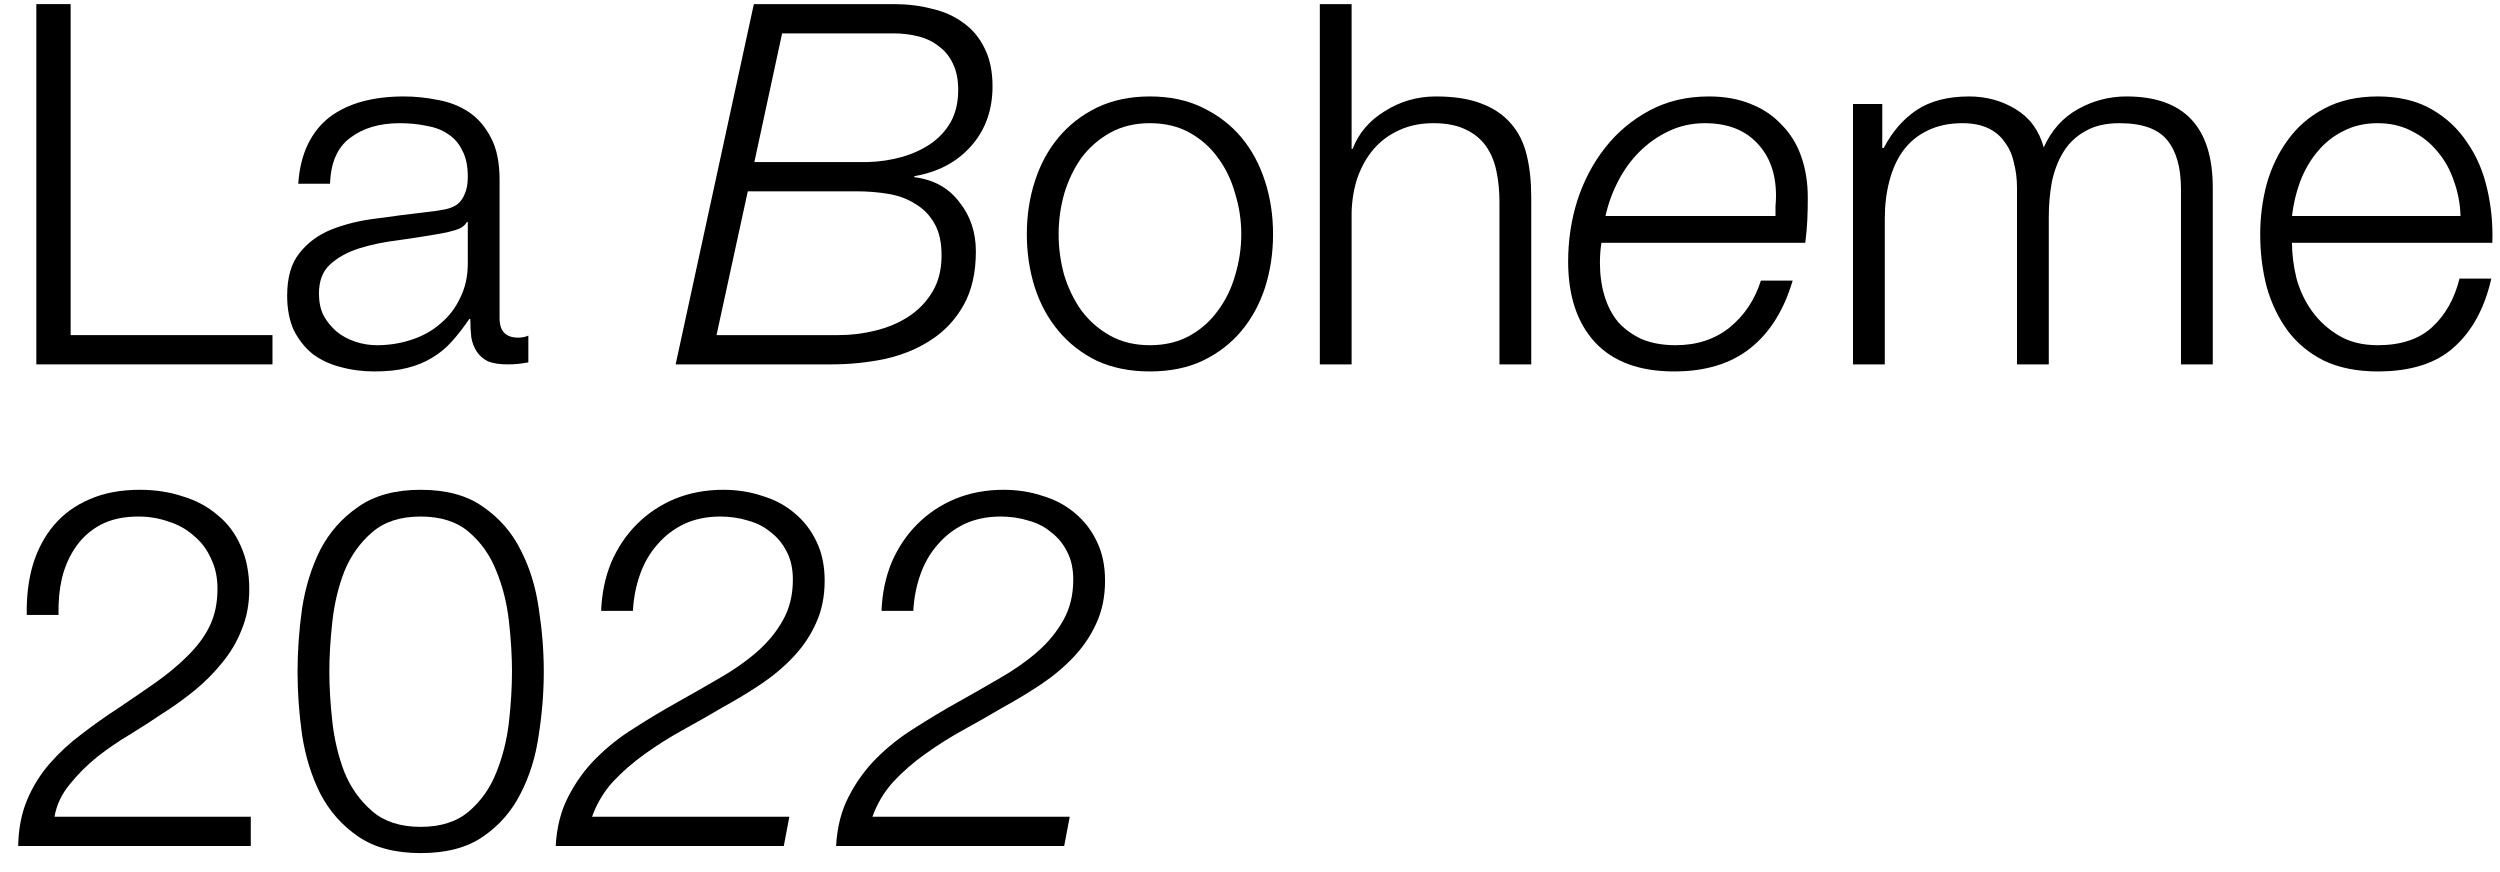
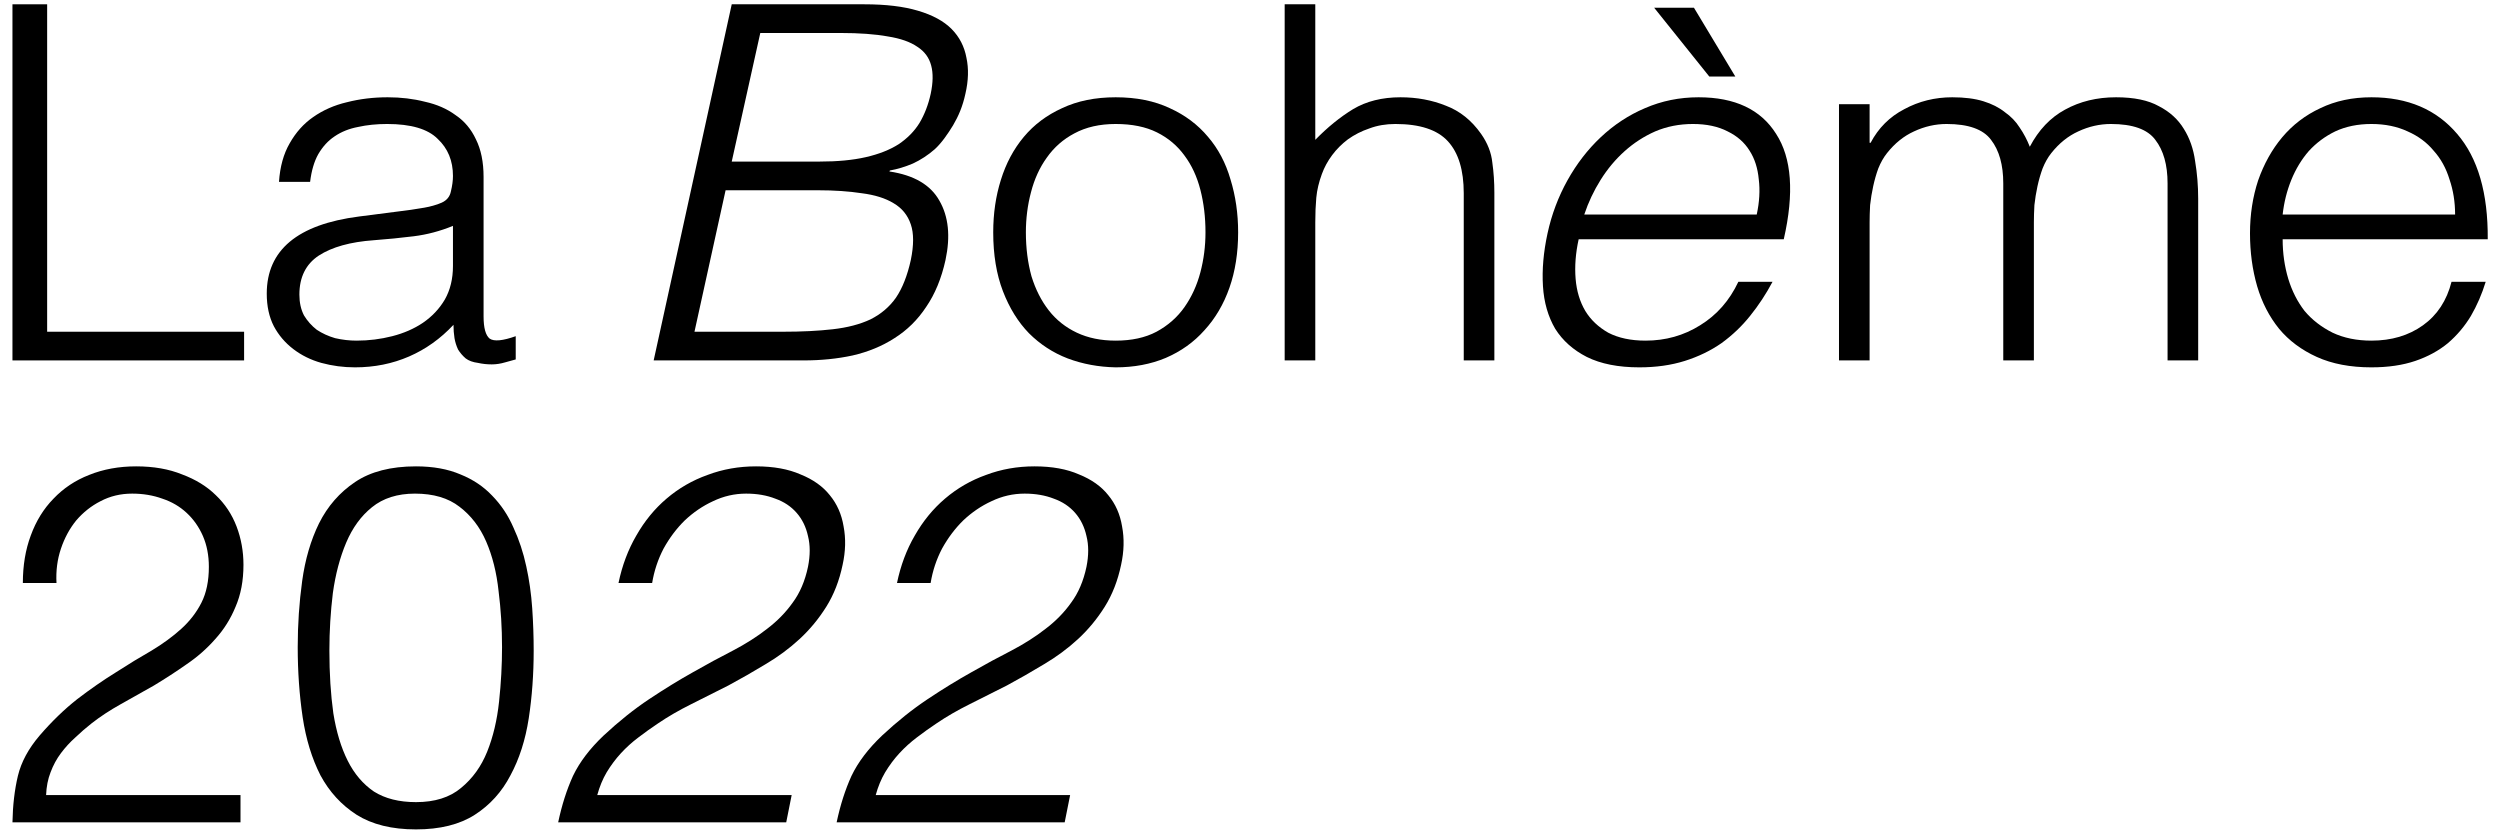
- <svg xmlns="http://www.w3.org/2000/svg" width="109" height="38" viewBox="0 0 109 38" fill="none">
-   <path d="M1.584 0.179V15.887H11.88V14.611H3.08V0.179H1.584Z" fill="black" />
-   <path d="M13.004 8.011H14.39C14.42 7.087 14.713 6.42 15.27 6.009C15.828 5.584 16.546 5.371 17.426 5.371C17.837 5.371 18.218 5.408 18.57 5.481C18.937 5.54 19.252 5.657 19.516 5.833C19.795 6.009 20.008 6.251 20.154 6.559C20.316 6.853 20.396 7.234 20.396 7.703C20.396 8.011 20.352 8.261 20.264 8.451C20.191 8.642 20.081 8.796 19.934 8.913C19.788 9.016 19.604 9.089 19.384 9.133C19.164 9.177 18.908 9.214 18.614 9.243C17.866 9.331 17.126 9.427 16.392 9.529C15.674 9.617 15.021 9.779 14.434 10.013C13.862 10.248 13.4 10.592 13.048 11.047C12.696 11.487 12.52 12.103 12.52 12.895C12.52 13.467 12.616 13.966 12.806 14.391C13.012 14.802 13.283 15.146 13.62 15.425C13.972 15.689 14.376 15.88 14.83 15.997C15.3 16.129 15.798 16.195 16.326 16.195C16.884 16.195 17.36 16.144 17.756 16.041C18.167 15.938 18.526 15.792 18.834 15.601C19.157 15.411 19.443 15.176 19.692 14.897C19.956 14.604 20.213 14.274 20.462 13.907H20.506C20.506 14.2 20.521 14.472 20.55 14.721C20.594 14.956 20.675 15.161 20.792 15.337C20.91 15.513 21.071 15.652 21.276 15.755C21.496 15.843 21.782 15.887 22.134 15.887C22.325 15.887 22.479 15.88 22.596 15.865C22.728 15.851 22.875 15.829 23.036 15.799V14.633C22.904 14.692 22.758 14.721 22.596 14.721C22.054 14.721 21.782 14.443 21.782 13.885V7.857C21.782 7.095 21.658 6.479 21.408 6.009C21.159 5.525 20.836 5.151 20.44 4.887C20.044 4.623 19.597 4.447 19.098 4.359C18.6 4.257 18.101 4.205 17.602 4.205C16.942 4.205 16.341 4.279 15.798 4.425C15.256 4.572 14.779 4.799 14.368 5.107C13.972 5.415 13.657 5.811 13.422 6.295C13.188 6.779 13.048 7.351 13.004 8.011ZM20.396 9.683V11.487C20.396 12.044 20.286 12.543 20.066 12.983C19.861 13.423 19.575 13.797 19.208 14.105C18.856 14.413 18.438 14.648 17.954 14.809C17.47 14.97 16.964 15.051 16.436 15.051C16.114 15.051 15.798 15 15.49 14.897C15.182 14.794 14.911 14.648 14.676 14.457C14.442 14.252 14.251 14.017 14.104 13.753C13.972 13.475 13.906 13.159 13.906 12.807C13.906 12.25 14.068 11.825 14.39 11.531C14.728 11.223 15.153 10.989 15.666 10.827C16.18 10.666 16.744 10.549 17.36 10.475C17.991 10.387 18.6 10.292 19.186 10.189C19.377 10.16 19.597 10.108 19.846 10.035C20.096 9.962 20.264 9.845 20.352 9.683H20.396Z" fill="black" />
-   <path d="M32.89 7.065L34.1 1.455H38.94C39.336 1.455 39.702 1.499 40.04 1.587C40.392 1.675 40.692 1.822 40.942 2.027C41.206 2.218 41.411 2.475 41.558 2.797C41.704 3.105 41.778 3.479 41.778 3.919C41.778 4.462 41.668 4.931 41.448 5.327C41.228 5.709 40.934 6.024 40.568 6.273C40.201 6.523 39.783 6.713 39.314 6.845C38.844 6.977 38.353 7.051 37.84 7.065H32.89ZM32.868 0.179L29.458 15.887H36.234C37.055 15.887 37.847 15.806 38.61 15.645C39.372 15.469 40.04 15.191 40.612 14.809C41.198 14.428 41.668 13.922 42.02 13.291C42.372 12.661 42.548 11.883 42.548 10.959C42.548 10.123 42.306 9.405 41.822 8.803C41.352 8.187 40.7 7.828 39.864 7.725V7.681C40.89 7.505 41.712 7.073 42.328 6.383C42.958 5.679 43.274 4.807 43.274 3.765C43.274 3.105 43.156 2.548 42.922 2.093C42.702 1.639 42.394 1.272 41.998 0.993C41.602 0.7 41.14 0.495 40.612 0.377C40.098 0.245 39.548 0.179 38.962 0.179H32.868ZM31.24 14.611L32.604 8.341H37.334C37.818 8.341 38.28 8.378 38.72 8.451C39.174 8.525 39.57 8.671 39.908 8.891C40.26 9.097 40.538 9.383 40.744 9.749C40.949 10.101 41.052 10.563 41.052 11.135C41.052 11.751 40.92 12.279 40.656 12.719C40.392 13.159 40.047 13.518 39.622 13.797C39.196 14.076 38.712 14.281 38.17 14.413C37.642 14.545 37.106 14.611 36.564 14.611H31.24Z" fill="black" />
-   <path d="M50.138 5.371C50.797 5.371 51.377 5.511 51.876 5.789C52.374 6.068 52.785 6.435 53.108 6.889C53.445 7.344 53.694 7.865 53.855 8.451C54.032 9.023 54.12 9.61 54.12 10.211C54.12 10.812 54.032 11.406 53.855 11.993C53.694 12.565 53.445 13.079 53.108 13.533C52.785 13.988 52.374 14.354 51.876 14.633C51.377 14.912 50.797 15.051 50.138 15.051C49.477 15.051 48.898 14.912 48.4 14.633C47.901 14.354 47.483 13.988 47.145 13.533C46.823 13.079 46.574 12.565 46.398 11.993C46.236 11.406 46.156 10.812 46.156 10.211C46.156 9.61 46.236 9.023 46.398 8.451C46.574 7.865 46.823 7.344 47.145 6.889C47.483 6.435 47.901 6.068 48.4 5.789C48.898 5.511 49.477 5.371 50.138 5.371ZM50.138 4.205C49.272 4.205 48.502 4.367 47.828 4.689C47.167 5.012 46.61 5.445 46.156 5.987C45.701 6.53 45.356 7.168 45.121 7.901C44.887 8.62 44.77 9.39 44.77 10.211C44.77 11.033 44.887 11.81 45.121 12.543C45.356 13.262 45.701 13.893 46.156 14.435C46.61 14.978 47.167 15.411 47.828 15.733C48.502 16.041 49.272 16.195 50.138 16.195C51.003 16.195 51.766 16.041 52.425 15.733C53.1 15.411 53.665 14.978 54.12 14.435C54.574 13.893 54.919 13.262 55.154 12.543C55.388 11.81 55.505 11.033 55.505 10.211C55.505 9.39 55.388 8.62 55.154 7.901C54.919 7.168 54.574 6.53 54.12 5.987C53.665 5.445 53.1 5.012 52.425 4.689C51.766 4.367 51.003 4.205 50.138 4.205Z" fill="black" />
-   <path d="M57.544 0.179V15.887H58.93V9.265C58.945 8.708 59.033 8.195 59.194 7.725C59.37 7.241 59.605 6.831 59.898 6.493C60.206 6.141 60.573 5.87 60.998 5.679C61.438 5.474 61.937 5.371 62.494 5.371C63.051 5.371 63.513 5.459 63.88 5.635C64.261 5.811 64.562 6.053 64.782 6.361C65.002 6.669 65.156 7.036 65.244 7.461C65.332 7.872 65.376 8.319 65.376 8.803V15.887H66.762V8.583C66.762 7.909 66.696 7.3 66.564 6.757C66.432 6.215 66.205 5.76 65.882 5.393C65.559 5.012 65.127 4.719 64.584 4.513C64.056 4.308 63.396 4.205 62.604 4.205C61.797 4.205 61.057 4.418 60.382 4.843C59.707 5.254 59.238 5.804 58.974 6.493H58.93V0.179H57.544Z" fill="black" />
-   <path d="M77.412 9.419H69.999C70.116 8.891 70.299 8.385 70.549 7.901C70.798 7.417 71.106 6.992 71.472 6.625C71.854 6.244 72.279 5.943 72.749 5.723C73.233 5.489 73.76 5.371 74.332 5.371C75.3 5.371 76.056 5.657 76.599 6.229C77.156 6.801 77.434 7.571 77.434 8.539C77.434 8.686 77.427 8.833 77.412 8.979C77.412 9.111 77.412 9.258 77.412 9.419ZM69.823 10.585H78.71C78.754 10.248 78.784 9.918 78.799 9.595C78.813 9.273 78.82 8.95 78.82 8.627C78.82 7.967 78.725 7.366 78.534 6.823C78.344 6.281 78.058 5.819 77.677 5.437C77.31 5.041 76.862 4.741 76.335 4.535C75.806 4.315 75.198 4.205 74.508 4.205C73.54 4.205 72.675 4.411 71.912 4.821C71.15 5.232 70.504 5.775 69.977 6.449C69.448 7.124 69.045 7.894 68.766 8.759C68.502 9.61 68.371 10.49 68.371 11.399C68.371 12.895 68.759 14.069 69.537 14.919C70.329 15.77 71.48 16.195 72.99 16.195C74.355 16.195 75.462 15.858 76.312 15.183C77.163 14.508 77.779 13.526 78.16 12.235H76.775C76.51 13.071 76.056 13.753 75.41 14.281C74.765 14.794 73.981 15.051 73.056 15.051C72.499 15.051 72.008 14.963 71.582 14.787C71.172 14.597 70.827 14.347 70.549 14.039C70.284 13.716 70.087 13.335 69.954 12.895C69.823 12.455 69.757 11.979 69.757 11.465C69.757 11.143 69.778 10.849 69.823 10.585Z" fill="black" />
-   <path d="M80.791 4.535V15.887H82.177V9.551C82.177 8.95 82.243 8.4 82.375 7.901C82.507 7.388 82.705 6.948 82.969 6.581C83.247 6.2 83.599 5.907 84.025 5.701C84.465 5.481 84.978 5.371 85.565 5.371C86.005 5.371 86.379 5.445 86.687 5.591C86.995 5.738 87.237 5.943 87.413 6.207C87.603 6.457 87.735 6.757 87.809 7.109C87.897 7.447 87.941 7.806 87.941 8.187V15.887H89.327V9.463C89.327 8.935 89.371 8.429 89.459 7.945C89.561 7.447 89.73 7.007 89.965 6.625C90.199 6.244 90.515 5.943 90.911 5.723C91.307 5.489 91.805 5.371 92.407 5.371C93.404 5.371 94.101 5.621 94.497 6.119C94.893 6.603 95.091 7.315 95.091 8.253V15.887H96.477V8.187C96.477 5.533 95.223 4.205 92.715 4.205C91.967 4.205 91.263 4.389 90.603 4.755C89.943 5.122 89.444 5.679 89.107 6.427C88.901 5.679 88.491 5.122 87.875 4.755C87.273 4.389 86.599 4.205 85.851 4.205C84.927 4.205 84.164 4.403 83.563 4.799C82.976 5.195 82.499 5.745 82.133 6.449H82.067V4.535H80.791Z" fill="black" />
-   <path d="M107.279 9.419H99.931C99.99 8.906 100.107 8.407 100.283 7.923C100.474 7.425 100.723 6.992 101.031 6.625C101.339 6.244 101.713 5.943 102.153 5.723C102.593 5.489 103.099 5.371 103.671 5.371C104.228 5.371 104.727 5.489 105.167 5.723C105.607 5.943 105.981 6.244 106.289 6.625C106.597 6.992 106.832 7.417 106.993 7.901C107.169 8.385 107.264 8.891 107.279 9.419ZM99.931 10.585H108.665C108.694 9.793 108.621 9.016 108.445 8.253C108.269 7.476 107.976 6.794 107.565 6.207C107.169 5.606 106.648 5.122 106.003 4.755C105.358 4.389 104.58 4.205 103.671 4.205C102.776 4.205 101.999 4.381 101.339 4.733C100.694 5.071 100.166 5.525 99.755 6.097C99.344 6.655 99.036 7.293 98.831 8.011C98.64 8.73 98.545 9.463 98.545 10.211C98.545 11.018 98.64 11.788 98.831 12.521C99.036 13.24 99.344 13.878 99.755 14.435C100.166 14.978 100.694 15.411 101.339 15.733C101.999 16.041 102.776 16.195 103.671 16.195C105.108 16.195 106.216 15.843 106.993 15.139C107.785 14.435 108.328 13.438 108.621 12.147H107.235C107.015 13.027 106.619 13.731 106.047 14.259C105.475 14.787 104.683 15.051 103.671 15.051C103.011 15.051 102.446 14.912 101.977 14.633C101.508 14.354 101.119 14.002 100.811 13.577C100.503 13.152 100.276 12.675 100.129 12.147C99.997 11.604 99.931 11.084 99.931 10.585Z" fill="black" />
-   <path d="M10.934 36.887V35.611H2.376C2.464 35.098 2.684 34.629 3.036 34.203C3.388 33.763 3.791 33.36 4.246 32.993C4.715 32.627 5.199 32.297 5.698 32.003C6.197 31.695 6.629 31.416 6.996 31.167C7.509 30.845 7.993 30.5 8.448 30.133C8.917 29.752 9.328 29.341 9.68 28.901C10.047 28.461 10.333 27.977 10.538 27.449C10.758 26.921 10.868 26.334 10.868 25.689C10.868 24.971 10.743 24.34 10.494 23.797C10.259 23.255 9.922 22.807 9.482 22.455C9.057 22.088 8.551 21.817 7.964 21.641C7.392 21.451 6.769 21.355 6.094 21.355C5.258 21.355 4.525 21.494 3.894 21.773C3.278 22.037 2.765 22.411 2.354 22.895C1.943 23.379 1.635 23.959 1.43 24.633C1.239 25.293 1.151 26.019 1.166 26.811H2.552C2.537 26.239 2.589 25.697 2.706 25.183C2.838 24.67 3.043 24.215 3.322 23.819C3.601 23.423 3.96 23.108 4.4 22.873C4.855 22.639 5.397 22.521 6.028 22.521C6.497 22.521 6.937 22.595 7.348 22.741C7.773 22.873 8.14 23.078 8.448 23.357C8.771 23.621 9.02 23.951 9.196 24.347C9.387 24.729 9.482 25.169 9.482 25.667C9.482 26.283 9.372 26.819 9.152 27.273C8.947 27.713 8.631 28.146 8.206 28.571C7.781 28.997 7.297 29.4 6.754 29.781C6.226 30.148 5.691 30.515 5.148 30.881C4.605 31.233 4.077 31.607 3.564 32.003C3.051 32.385 2.589 32.81 2.178 33.279C1.767 33.748 1.437 34.276 1.188 34.863C0.939 35.45 0.807 36.124 0.792 36.887H10.934Z" fill="black" />
-   <path d="M18.341 21.355C17.226 21.355 16.317 21.605 15.613 22.103C14.909 22.587 14.359 23.21 13.963 23.973C13.581 24.736 13.317 25.587 13.171 26.525C13.039 27.464 12.973 28.388 12.973 29.297C12.973 30.192 13.039 31.108 13.171 32.047C13.317 32.986 13.581 33.837 13.963 34.599C14.359 35.362 14.909 35.985 15.613 36.469C16.317 36.953 17.226 37.195 18.341 37.195C19.47 37.195 20.379 36.953 21.069 36.469C21.773 35.985 22.315 35.362 22.697 34.599C23.093 33.837 23.357 32.986 23.489 32.047C23.635 31.108 23.709 30.184 23.709 29.275C23.709 28.381 23.635 27.464 23.489 26.525C23.357 25.587 23.093 24.736 22.697 23.973C22.315 23.21 21.773 22.587 21.069 22.103C20.379 21.605 19.47 21.355 18.341 21.355ZM18.341 22.521C19.221 22.521 19.925 22.748 20.453 23.203C20.981 23.658 21.377 24.223 21.641 24.897C21.919 25.572 22.103 26.305 22.191 27.097C22.279 27.889 22.323 28.615 22.323 29.275C22.323 29.95 22.279 30.683 22.191 31.475C22.103 32.252 21.919 32.986 21.641 33.675C21.377 34.35 20.981 34.914 20.453 35.369C19.925 35.824 19.221 36.051 18.341 36.051C17.461 36.051 16.757 35.824 16.229 35.369C15.701 34.914 15.297 34.35 15.019 33.675C14.755 32.986 14.579 32.252 14.491 31.475C14.403 30.683 14.359 29.95 14.359 29.275C14.359 28.615 14.403 27.889 14.491 27.097C14.579 26.305 14.755 25.572 15.019 24.897C15.297 24.223 15.701 23.658 16.229 23.203C16.757 22.748 17.461 22.521 18.341 22.521Z" fill="black" />
-   <path d="M26.209 26.635H27.595C27.625 26.078 27.727 25.55 27.903 25.051C28.079 24.552 28.328 24.12 28.651 23.753C28.974 23.372 29.363 23.071 29.817 22.851C30.287 22.631 30.814 22.521 31.401 22.521C31.826 22.521 32.23 22.58 32.611 22.697C32.992 22.8 33.322 22.968 33.601 23.203C33.895 23.423 34.129 23.709 34.305 24.061C34.481 24.398 34.569 24.802 34.569 25.271C34.569 25.946 34.422 26.54 34.129 27.053C33.85 27.552 33.477 28.006 33.007 28.417C32.538 28.828 31.995 29.209 31.379 29.561C30.778 29.913 30.162 30.265 29.531 30.617C28.901 30.969 28.277 31.343 27.661 31.739C27.045 32.12 26.488 32.56 25.989 33.059C25.505 33.543 25.102 34.1 24.779 34.731C24.456 35.347 24.273 36.066 24.229 36.887H34.173L34.415 35.611H25.813C26.018 35.039 26.319 34.533 26.715 34.093C27.126 33.653 27.588 33.25 28.101 32.883C28.629 32.502 29.186 32.15 29.773 31.827C30.36 31.505 30.939 31.174 31.511 30.837C32.098 30.515 32.655 30.177 33.183 29.825C33.726 29.459 34.203 29.055 34.613 28.615C35.024 28.175 35.346 27.691 35.581 27.163C35.831 26.62 35.955 26.005 35.955 25.315C35.955 24.67 35.838 24.105 35.603 23.621C35.368 23.122 35.046 22.704 34.635 22.367C34.239 22.03 33.77 21.78 33.227 21.619C32.699 21.443 32.135 21.355 31.533 21.355C30.77 21.355 30.067 21.487 29.421 21.751C28.791 22.015 28.241 22.382 27.771 22.851C27.302 23.32 26.928 23.878 26.649 24.523C26.385 25.169 26.238 25.872 26.209 26.635Z" fill="black" />
-   <path d="M38.434 26.635H39.82C39.849 26.078 39.952 25.55 40.128 25.051C40.304 24.552 40.553 24.12 40.876 23.753C41.199 23.372 41.587 23.071 42.042 22.851C42.511 22.631 43.039 22.521 43.626 22.521C44.051 22.521 44.455 22.58 44.836 22.697C45.217 22.8 45.547 22.968 45.826 23.203C46.119 23.423 46.354 23.709 46.53 24.061C46.706 24.398 46.794 24.802 46.794 25.271C46.794 25.946 46.647 26.54 46.354 27.053C46.075 27.552 45.701 28.006 45.232 28.417C44.763 28.828 44.22 29.209 43.604 29.561C43.002 29.913 42.386 30.265 41.756 30.617C41.125 30.969 40.502 31.343 39.886 31.739C39.27 32.12 38.712 32.56 38.214 33.059C37.73 33.543 37.327 34.1 37.004 34.731C36.681 35.347 36.498 36.066 36.454 36.887H46.398L46.64 35.611H38.038C38.243 35.039 38.544 34.533 38.94 34.093C39.35 33.653 39.812 33.25 40.326 32.883C40.854 32.502 41.411 32.15 41.998 31.827C42.584 31.505 43.164 31.174 43.736 30.837C44.322 30.515 44.88 30.177 45.408 29.825C45.95 29.459 46.427 29.055 46.838 28.615C47.248 28.175 47.571 27.691 47.806 27.163C48.055 26.62 48.18 26.005 48.18 25.315C48.18 24.67 48.062 24.105 47.828 23.621C47.593 23.122 47.27 22.704 46.86 22.367C46.464 22.03 45.995 21.78 45.452 21.619C44.924 21.443 44.359 21.355 43.758 21.355C42.995 21.355 42.291 21.487 41.646 21.751C41.015 22.015 40.465 22.382 39.996 22.851C39.526 23.32 39.153 23.878 38.874 24.523C38.61 25.169 38.463 25.872 38.434 26.635Z" fill="black" />
+ <svg xmlns="http://www.w3.org/2000/svg" width="114" height="38" viewBox="0 0 114 38" fill="none">
+   <path d="M0.568 16.435V0.196H2.15V15.127H11.131V16.435H0.568Z" fill="black" />
+   <path d="M20.655 10.3C20.066 10.541 19.469 10.699 18.864 10.774C18.259 10.849 17.654 10.909 17.049 10.954C15.979 11.03 15.142 11.263 14.537 11.654C13.947 12.044 13.652 12.638 13.652 13.435C13.652 13.796 13.722 14.112 13.862 14.383C14.017 14.638 14.211 14.856 14.444 15.037C14.692 15.202 14.971 15.33 15.281 15.42C15.607 15.495 15.932 15.533 16.258 15.533C16.817 15.533 17.36 15.465 17.887 15.33C18.414 15.195 18.88 14.992 19.283 14.721C19.701 14.435 20.035 14.082 20.283 13.661C20.531 13.225 20.655 12.714 20.655 12.127V10.3ZM18.306 9.624C18.569 9.594 18.88 9.549 19.236 9.488C19.608 9.428 19.911 9.346 20.144 9.24C20.376 9.135 20.516 8.962 20.562 8.722C20.624 8.466 20.655 8.233 20.655 8.022C20.655 7.331 20.423 6.767 19.957 6.331C19.508 5.88 18.74 5.654 17.654 5.654C17.173 5.654 16.731 5.699 16.328 5.789C15.925 5.865 15.568 6.007 15.258 6.218C14.963 6.413 14.715 6.684 14.513 7.03C14.327 7.361 14.203 7.782 14.141 8.293H12.722C12.768 7.601 12.931 7.015 13.21 6.534C13.49 6.038 13.846 5.639 14.281 5.338C14.73 5.023 15.242 4.797 15.816 4.662C16.406 4.511 17.026 4.436 17.677 4.436C18.282 4.436 18.848 4.504 19.376 4.639C19.919 4.759 20.384 4.962 20.772 5.248C21.175 5.519 21.485 5.887 21.702 6.353C21.935 6.819 22.051 7.391 22.051 8.067V14.428C22.051 14.954 22.144 15.292 22.331 15.443C22.532 15.578 22.928 15.54 23.517 15.33V16.39C23.409 16.42 23.246 16.465 23.029 16.525C22.827 16.585 22.625 16.616 22.424 16.616C22.206 16.616 21.997 16.593 21.795 16.548C21.563 16.518 21.377 16.45 21.237 16.345C21.097 16.225 20.981 16.089 20.888 15.939C20.811 15.774 20.756 15.601 20.725 15.42C20.694 15.225 20.679 15.022 20.679 14.811C20.089 15.443 19.415 15.924 18.655 16.255C17.895 16.585 17.073 16.751 16.188 16.751C15.661 16.751 15.149 16.683 14.653 16.548C14.172 16.413 13.746 16.202 13.373 15.916C13.001 15.631 12.706 15.285 12.489 14.879C12.272 14.458 12.164 13.962 12.164 13.39C12.164 11.405 13.567 10.233 16.375 9.872L18.306 9.624Z" fill="black" />
+   <path d="M31.668 15.127H35.693C36.562 15.127 37.322 15.089 37.973 15.014C38.64 14.939 39.214 14.789 39.695 14.563C40.175 14.322 40.563 13.992 40.858 13.571C41.153 13.135 41.377 12.563 41.533 11.857C41.672 11.18 41.672 10.639 41.533 10.233C41.393 9.812 41.129 9.488 40.742 9.263C40.369 9.037 39.889 8.887 39.299 8.812C38.71 8.722 38.043 8.676 37.298 8.676H33.087L31.668 15.127ZM33.367 7.368H37.368C38.19 7.368 38.896 7.301 39.485 7.165C40.075 7.03 40.571 6.834 40.974 6.579C41.377 6.308 41.696 5.985 41.928 5.609C42.161 5.218 42.331 4.775 42.44 4.278C42.548 3.767 42.556 3.339 42.463 2.993C42.37 2.632 42.161 2.346 41.835 2.136C41.509 1.91 41.06 1.752 40.486 1.662C39.912 1.557 39.191 1.504 38.322 1.504H34.669L33.367 7.368ZM29.807 16.435L33.367 0.196H39.416C40.393 0.196 41.207 0.294 41.858 0.489C42.525 0.685 43.037 0.963 43.394 1.324C43.751 1.685 43.975 2.121 44.069 2.632C44.177 3.128 44.162 3.677 44.022 4.278C43.898 4.85 43.708 5.293 43.46 5.714C43.212 6.12 42.936 6.519 42.626 6.804C42.316 7.075 41.982 7.293 41.626 7.458C41.269 7.609 40.92 7.714 40.579 7.774L40.556 7.819C41.672 7.985 42.432 8.428 42.836 9.15C43.254 9.872 43.347 10.774 43.115 11.857C42.929 12.699 42.634 13.413 42.231 13.999C41.843 14.586 41.362 15.059 40.788 15.42C40.23 15.781 39.594 16.044 38.88 16.209C38.182 16.36 37.438 16.435 36.647 16.435H29.807Z" fill="black" />
+   <path d="M50.875 16.751C50.099 16.736 49.37 16.601 48.688 16.345C48.021 16.089 47.432 15.706 46.92 15.195C46.423 14.683 46.028 14.044 45.733 13.277C45.439 12.511 45.291 11.616 45.291 10.594C45.291 9.736 45.408 8.94 45.64 8.203C45.873 7.451 46.222 6.797 46.687 6.241C47.153 5.684 47.734 5.248 48.432 4.932C49.13 4.602 49.944 4.436 50.875 4.436C51.821 4.436 52.643 4.602 53.341 4.932C54.039 5.248 54.621 5.684 55.086 6.241C55.551 6.782 55.892 7.428 56.11 8.18C56.342 8.932 56.459 9.736 56.459 10.594C56.459 11.526 56.327 12.368 56.063 13.12C55.8 13.871 55.419 14.518 54.923 15.059C54.442 15.601 53.853 16.022 53.155 16.322C52.472 16.608 51.712 16.751 50.875 16.751ZM54.97 10.594C54.97 9.902 54.892 9.255 54.737 8.654C54.582 8.052 54.342 7.534 54.016 7.098C53.69 6.647 53.271 6.293 52.76 6.038C52.248 5.782 51.62 5.654 50.875 5.654C50.146 5.654 49.518 5.797 48.99 6.083C48.479 6.353 48.06 6.722 47.734 7.188C47.408 7.639 47.168 8.165 47.013 8.767C46.858 9.353 46.78 9.962 46.78 10.594C46.78 11.315 46.866 11.984 47.036 12.601C47.222 13.202 47.486 13.721 47.827 14.157C48.168 14.593 48.595 14.931 49.107 15.172C49.619 15.413 50.208 15.533 50.875 15.533C51.604 15.533 52.224 15.398 52.736 15.127C53.264 14.841 53.69 14.465 54.016 13.999C54.342 13.533 54.582 13.007 54.737 12.42C54.892 11.834 54.97 11.225 54.97 10.594Z" fill="black" />
+   <path d="M58.581 16.435V0.196H59.977V6.376C60.535 5.804 61.109 5.338 61.699 4.978C62.304 4.617 63.025 4.436 63.862 4.436C64.607 4.436 65.297 4.564 65.933 4.82C66.569 5.06 67.104 5.489 67.538 6.105C67.833 6.526 68.004 6.962 68.05 7.413C68.112 7.849 68.143 8.308 68.143 8.789V16.435H66.747V8.812C66.747 7.759 66.507 6.97 66.026 6.444C65.545 5.917 64.746 5.654 63.63 5.654C63.195 5.654 62.8 5.722 62.443 5.857C62.086 5.977 61.761 6.143 61.466 6.353C61.187 6.564 60.946 6.804 60.745 7.075C60.543 7.346 60.388 7.631 60.279 7.932C60.14 8.308 60.055 8.669 60.023 9.015C59.992 9.361 59.977 9.736 59.977 10.142V16.435H58.581Z" fill="black" />
+   <path d="M80.107 9.782C80.231 9.21 80.262 8.676 80.2 8.18C80.153 7.669 80.014 7.233 79.781 6.872C79.549 6.496 79.215 6.203 78.781 5.992C78.347 5.767 77.819 5.654 77.199 5.654C76.578 5.654 76.004 5.767 75.477 5.992C74.965 6.218 74.5 6.519 74.081 6.895C73.662 7.271 73.298 7.707 72.988 8.203C72.677 8.699 72.429 9.225 72.243 9.782H80.107ZM71.987 10.909C71.848 11.541 71.801 12.142 71.848 12.714C71.894 13.27 72.041 13.759 72.29 14.18C72.538 14.586 72.887 14.916 73.337 15.172C73.802 15.413 74.368 15.533 75.035 15.533C75.95 15.533 76.78 15.3 77.524 14.834C78.284 14.368 78.866 13.706 79.269 12.849H80.828C80.533 13.405 80.192 13.924 79.804 14.405C79.432 14.871 78.998 15.285 78.502 15.646C78.005 15.992 77.447 16.262 76.826 16.458C76.206 16.653 75.516 16.751 74.756 16.751C73.794 16.751 72.995 16.593 72.359 16.277C71.739 15.961 71.258 15.533 70.917 14.992C70.591 14.435 70.405 13.789 70.359 13.052C70.312 12.3 70.382 11.496 70.568 10.639C70.754 9.782 71.057 8.977 71.475 8.225C71.894 7.474 72.398 6.819 72.988 6.263C73.593 5.692 74.267 5.248 75.012 4.932C75.772 4.602 76.586 4.436 77.455 4.436C79.114 4.436 80.293 4.993 80.991 6.105C81.704 7.203 81.821 8.804 81.34 10.909H71.987ZM75.43 0.354H77.245L79.13 3.489H77.943L75.43 0.354Z" fill="black" />
+   <path d="M85.254 16.435H83.858V4.752H85.254V6.511H85.3C85.657 5.835 86.169 5.323 86.836 4.978C87.503 4.617 88.232 4.436 89.023 4.436C89.581 4.436 90.054 4.496 90.442 4.617C90.83 4.737 91.156 4.902 91.419 5.113C91.698 5.308 91.923 5.541 92.094 5.812C92.28 6.083 92.435 6.376 92.559 6.692C92.962 5.925 93.498 5.361 94.165 5C94.847 4.624 95.622 4.436 96.491 4.436C97.313 4.436 97.965 4.572 98.445 4.842C98.942 5.098 99.322 5.444 99.585 5.88C99.849 6.301 100.02 6.789 100.097 7.346C100.19 7.902 100.237 8.473 100.237 9.06V16.435H98.841V8.361C98.841 7.519 98.655 6.857 98.282 6.376C97.926 5.895 97.251 5.654 96.258 5.654C95.746 5.654 95.25 5.767 94.769 5.992C94.304 6.203 93.893 6.534 93.536 6.985C93.381 7.18 93.249 7.413 93.141 7.684C93.048 7.94 92.97 8.21 92.908 8.496C92.846 8.782 92.8 9.067 92.769 9.353C92.753 9.639 92.745 9.902 92.745 10.142V16.435H91.349V8.361C91.349 7.519 91.163 6.857 90.791 6.376C90.434 5.895 89.76 5.654 88.767 5.654C88.255 5.654 87.759 5.767 87.278 5.992C86.813 6.203 86.402 6.534 86.045 6.985C85.89 7.18 85.758 7.413 85.649 7.684C85.556 7.94 85.479 8.21 85.417 8.496C85.355 8.782 85.308 9.067 85.277 9.353C85.262 9.639 85.254 9.902 85.254 10.142V16.435Z" fill="black" />
+   <path d="M111.953 9.782C111.953 9.21 111.867 8.676 111.697 8.18C111.541 7.669 111.301 7.233 110.975 6.872C110.665 6.496 110.27 6.203 109.789 5.992C109.308 5.767 108.757 5.654 108.137 5.654C107.517 5.654 106.966 5.767 106.485 5.992C106.02 6.218 105.617 6.519 105.275 6.895C104.95 7.271 104.686 7.707 104.484 8.203C104.283 8.699 104.151 9.225 104.089 9.782H111.953ZM104.089 10.909C104.089 11.541 104.174 12.142 104.345 12.714C104.515 13.27 104.763 13.759 105.089 14.18C105.43 14.586 105.857 14.916 106.369 15.172C106.881 15.413 107.47 15.533 108.137 15.533C109.052 15.533 109.835 15.3 110.487 14.834C111.138 14.368 111.573 13.706 111.79 12.849H113.348C113.178 13.405 112.953 13.924 112.674 14.405C112.395 14.871 112.046 15.285 111.627 15.646C111.208 15.992 110.712 16.262 110.138 16.458C109.564 16.653 108.897 16.751 108.137 16.751C107.175 16.751 106.346 16.593 105.648 16.277C104.95 15.961 104.376 15.533 103.926 14.992C103.476 14.435 103.143 13.789 102.926 13.052C102.708 12.3 102.6 11.496 102.6 10.639C102.6 9.782 102.724 8.977 102.972 8.225C103.236 7.474 103.6 6.819 104.066 6.263C104.546 5.692 105.128 5.248 105.81 4.932C106.493 4.602 107.268 4.436 108.137 4.436C109.797 4.436 111.099 4.993 112.046 6.105C112.992 7.203 113.457 8.804 113.441 10.909H104.089Z" fill="black" />
+   <path d="M1.042 26.584C1.042 25.786 1.162 25.065 1.403 24.42C1.643 23.76 1.989 23.2 2.44 22.739C2.892 22.264 3.433 21.903 4.065 21.657C4.711 21.396 5.426 21.266 6.208 21.266C7.005 21.266 7.704 21.389 8.305 21.634C8.922 21.864 9.433 22.179 9.839 22.578C10.26 22.977 10.576 23.453 10.787 24.006C10.997 24.558 11.102 25.142 11.102 25.756C11.102 26.477 10.982 27.114 10.742 27.667C10.516 28.219 10.208 28.71 9.817 29.14C9.441 29.57 9.005 29.954 8.508 30.291C8.027 30.629 7.531 30.951 7.02 31.259C6.508 31.55 6.005 31.834 5.508 32.11C5.012 32.387 4.568 32.678 4.177 32.985C3.922 33.185 3.674 33.4 3.433 33.63C3.192 33.845 2.974 34.083 2.779 34.344C2.583 34.605 2.425 34.896 2.305 35.219C2.185 35.526 2.117 35.871 2.102 36.255H10.967V37.498H0.568C0.583 36.715 0.666 36.009 0.816 35.38C0.967 34.751 1.297 34.137 1.809 33.538C2.365 32.893 2.937 32.341 3.523 31.88C4.125 31.42 4.711 31.013 5.283 30.66C5.854 30.291 6.396 29.962 6.907 29.67C7.418 29.363 7.869 29.033 8.26 28.68C8.651 28.327 8.96 27.928 9.185 27.483C9.411 27.037 9.524 26.492 9.524 25.848C9.524 25.326 9.433 24.858 9.253 24.443C9.072 24.029 8.824 23.676 8.508 23.384C8.193 23.092 7.824 22.878 7.403 22.739C6.982 22.586 6.523 22.509 6.027 22.509C5.501 22.509 5.019 22.624 4.583 22.855C4.162 23.069 3.794 23.361 3.478 23.729C3.177 24.098 2.944 24.528 2.779 25.019C2.613 25.51 2.546 26.032 2.576 26.584H1.042Z" fill="black" />
+   <path d="M22.893 29.509C22.893 28.634 22.84 27.782 22.735 26.953C22.645 26.109 22.456 25.357 22.171 24.697C21.885 24.036 21.479 23.507 20.953 23.108C20.441 22.709 19.765 22.509 18.922 22.509C18.125 22.509 17.471 22.716 16.96 23.131C16.464 23.53 16.073 24.067 15.787 24.742C15.501 25.418 15.298 26.185 15.178 27.045C15.073 27.905 15.02 28.779 15.02 29.67C15.02 30.714 15.08 31.665 15.2 32.525C15.336 33.369 15.554 34.091 15.855 34.689C16.155 35.288 16.554 35.756 17.05 36.094C17.561 36.416 18.201 36.577 18.968 36.577C19.825 36.577 20.509 36.362 21.02 35.933C21.547 35.503 21.945 34.95 22.216 34.275C22.487 33.599 22.667 32.84 22.757 31.995C22.848 31.151 22.893 30.322 22.893 29.509ZM18.968 21.266C19.75 21.266 20.426 21.389 20.998 21.634C21.569 21.864 22.05 22.187 22.442 22.601C22.848 23.016 23.171 23.499 23.411 24.052C23.667 24.604 23.863 25.195 23.998 25.825C24.133 26.439 24.224 27.076 24.269 27.736C24.314 28.396 24.336 29.041 24.336 29.67C24.336 30.744 24.261 31.773 24.111 32.755C23.96 33.737 23.682 34.605 23.276 35.357C22.885 36.109 22.344 36.708 21.652 37.153C20.96 37.598 20.065 37.821 18.968 37.821C17.87 37.821 16.968 37.598 16.261 37.153C15.569 36.708 15.02 36.109 14.614 35.357C14.223 34.59 13.952 33.707 13.802 32.709C13.652 31.696 13.576 30.629 13.576 29.509C13.576 28.48 13.644 27.475 13.779 26.492C13.915 25.51 14.17 24.635 14.546 23.868C14.937 23.085 15.486 22.455 16.193 21.98C16.9 21.504 17.825 21.266 18.968 21.266Z" fill="black" />
+   <path d="M28.204 26.584C28.37 25.786 28.641 25.065 29.017 24.42C29.393 23.76 29.851 23.2 30.393 22.739C30.949 22.264 31.573 21.903 32.265 21.657C32.957 21.396 33.694 21.266 34.476 21.266C35.273 21.266 35.949 21.389 36.506 21.634C37.077 21.864 37.521 22.179 37.837 22.578C38.167 22.977 38.378 23.453 38.468 24.006C38.574 24.558 38.559 25.142 38.423 25.756C38.273 26.477 38.025 27.114 37.679 27.667C37.333 28.219 36.927 28.71 36.461 29.14C35.995 29.57 35.476 29.954 34.904 30.291C34.348 30.629 33.784 30.951 33.212 31.259C32.641 31.55 32.077 31.834 31.52 32.11C30.964 32.387 30.46 32.678 30.009 32.985C29.708 33.185 29.408 33.4 29.107 33.63C28.821 33.845 28.558 34.083 28.317 34.344C28.077 34.605 27.859 34.896 27.663 35.219C27.483 35.526 27.34 35.871 27.235 36.255H36.1L35.852 37.498H25.453C25.618 36.715 25.843 36.009 26.129 35.38C26.43 34.751 26.896 34.137 27.528 33.538C28.22 32.893 28.911 32.341 29.603 31.88C30.295 31.42 30.957 31.013 31.588 30.66C32.235 30.291 32.844 29.962 33.415 29.67C34.002 29.363 34.521 29.033 34.972 28.68C35.438 28.327 35.829 27.928 36.145 27.483C36.476 27.037 36.709 26.492 36.844 25.848C36.949 25.326 36.949 24.858 36.844 24.443C36.754 24.029 36.581 23.676 36.325 23.384C36.07 23.092 35.746 22.878 35.355 22.739C34.964 22.586 34.521 22.509 34.024 22.509C33.498 22.509 32.994 22.624 32.513 22.855C32.047 23.069 31.618 23.361 31.227 23.729C30.851 24.098 30.528 24.528 30.257 25.019C30.002 25.51 29.829 26.032 29.738 26.584H28.204Z" fill="black" />
+   <path d="M40.903 26.584C41.069 25.786 41.339 25.065 41.715 24.42C42.091 23.76 42.55 23.2 43.091 22.739C43.648 22.264 44.272 21.903 44.964 21.657C45.655 21.396 46.392 21.266 47.174 21.266C47.971 21.266 48.648 21.389 49.204 21.634C49.776 21.864 50.219 22.179 50.535 22.578C50.866 22.977 51.077 23.453 51.167 24.006C51.272 24.558 51.257 25.142 51.122 25.756C50.971 26.477 50.723 27.114 50.377 27.667C50.031 28.219 49.625 28.71 49.159 29.14C48.693 29.57 48.174 29.954 47.603 30.291C47.046 30.629 46.482 30.951 45.911 31.259C45.339 31.55 44.776 31.834 44.219 32.11C43.663 32.387 43.159 32.678 42.708 32.985C42.407 33.185 42.106 33.4 41.805 33.63C41.52 33.845 41.257 34.083 41.016 34.344C40.775 34.605 40.557 34.896 40.362 35.219C40.181 35.526 40.038 35.871 39.933 36.255H48.798L48.55 37.498H38.151C38.316 36.715 38.542 36.009 38.828 35.38C39.129 34.751 39.595 34.137 40.226 33.538C40.918 32.893 41.61 32.341 42.302 31.88C42.993 31.42 43.655 31.013 44.287 30.66C44.933 30.291 45.542 29.962 46.114 29.67C46.7 29.363 47.219 29.033 47.67 28.68C48.137 28.327 48.528 27.928 48.843 27.483C49.174 27.037 49.407 26.492 49.543 25.848C49.648 25.326 49.648 24.858 49.543 24.443C49.452 24.029 49.279 23.676 49.024 23.384C48.768 23.092 48.445 22.878 48.054 22.739C47.663 22.586 47.219 22.509 46.723 22.509C46.197 22.509 45.693 22.624 45.212 22.855C44.745 23.069 44.317 23.361 43.926 23.729C43.55 24.098 43.227 24.528 42.956 25.019C42.7 25.51 42.527 26.032 42.437 26.584H40.903Z" fill="black" />
</svg>
